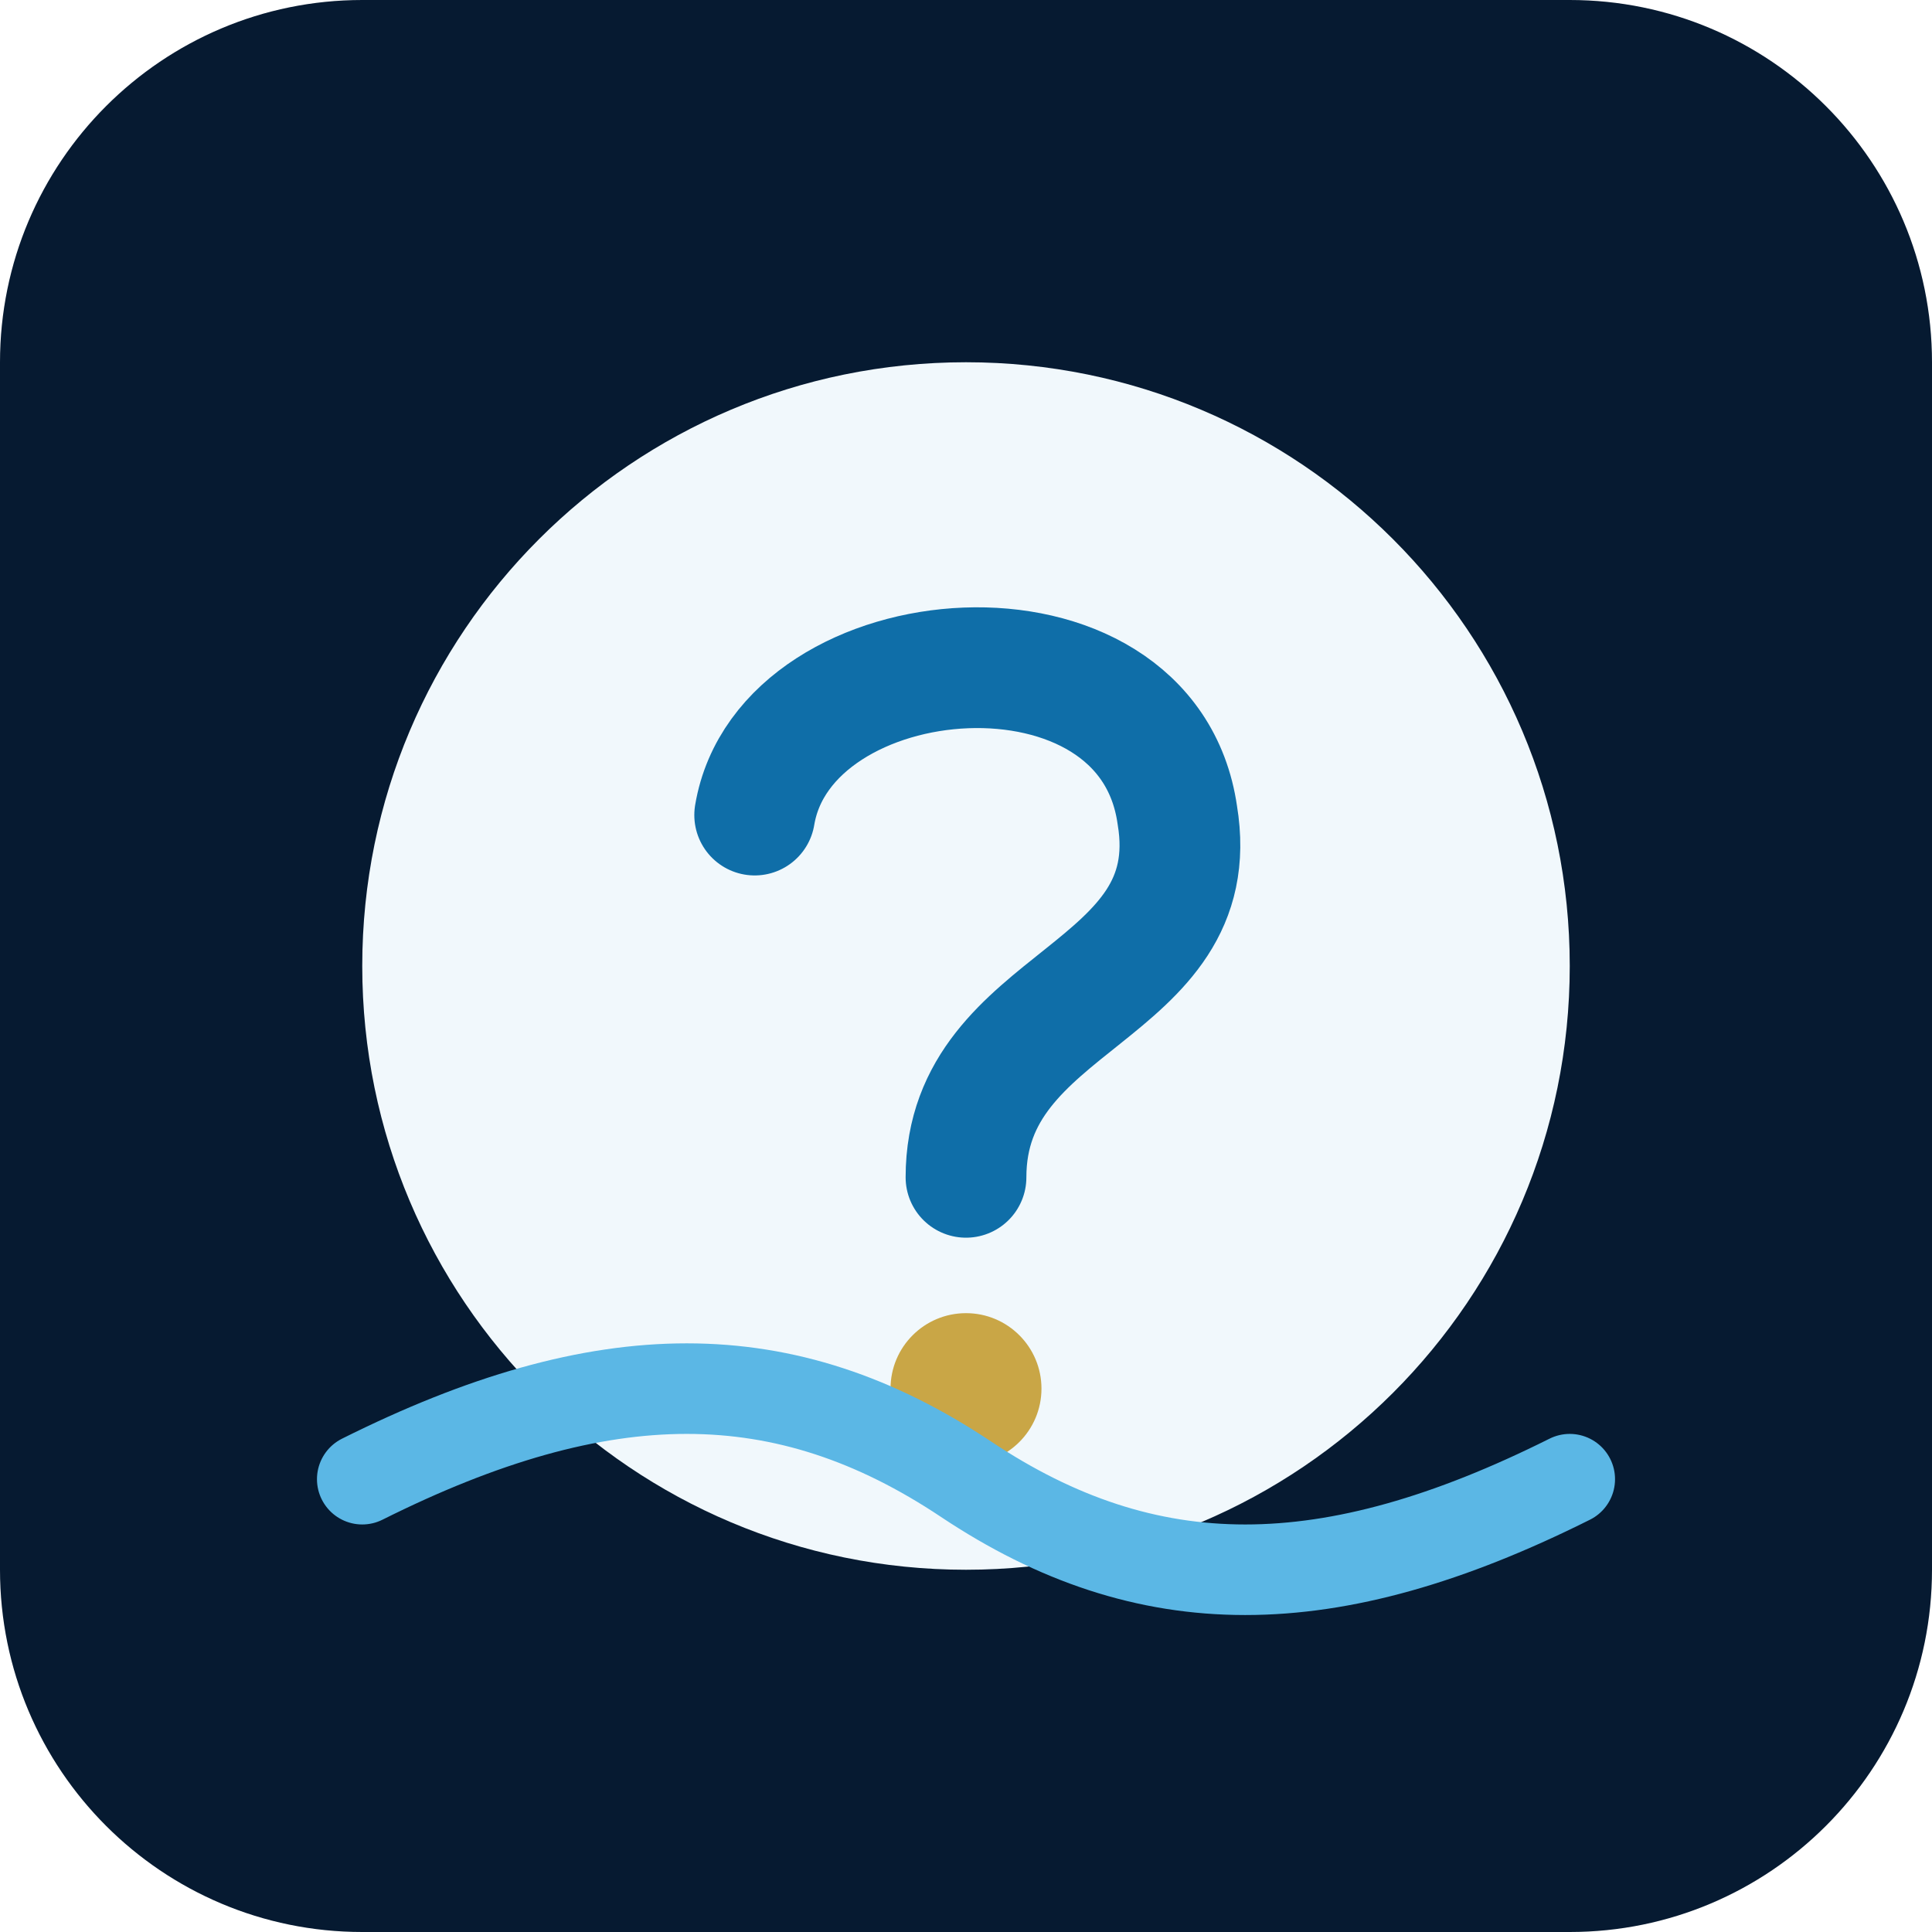
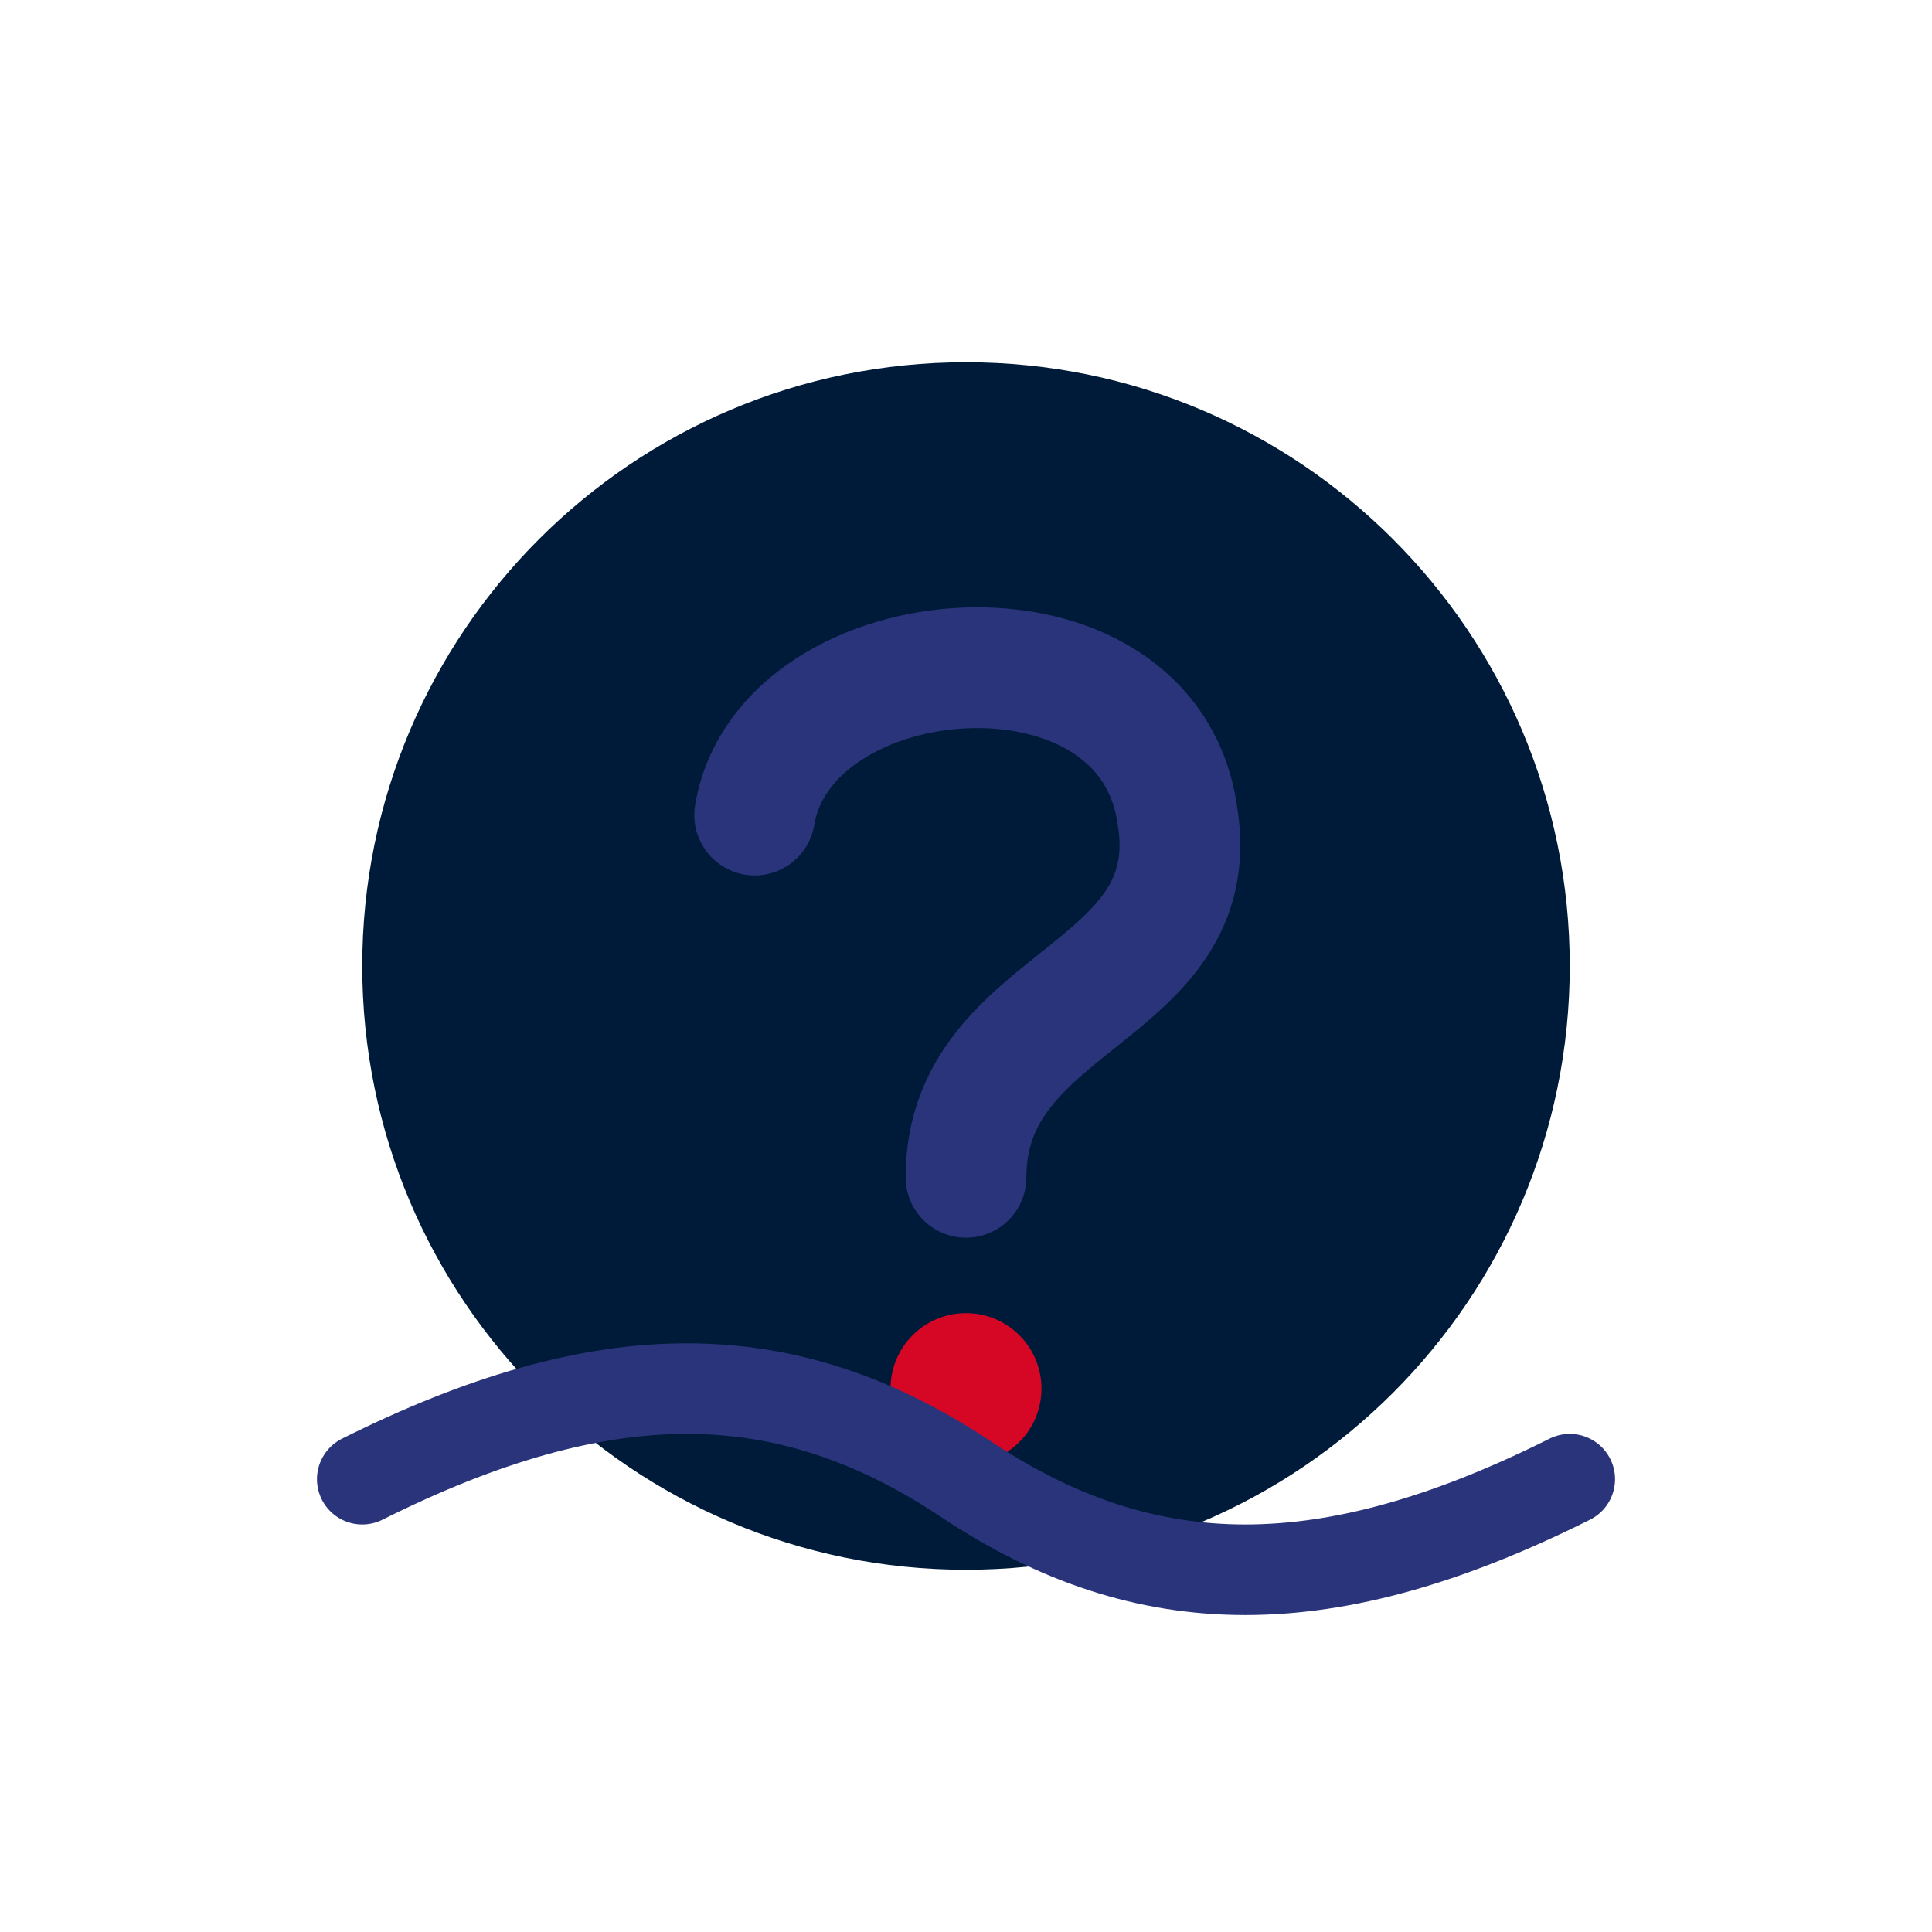
<svg xmlns="http://www.w3.org/2000/svg" viewBox="0 0 64 64" role="img" aria-labelledby="title">
-   <rect width="64" height="64" rx="12" fill="#061a31" />
-   <circle cx="32" cy="32" r="20" fill="#f1f8fc" />
-   <path d="M25 27c1-6 13-7 14 0 1 6-7 6-7 12" fill="none" stroke="#0f6ea8" stroke-width="4" stroke-linecap="round" />
-   <circle cx="32" cy="46" r="2.5" fill="#c9a646" />
-   <path d="M12 49c8-4 14-4 20 0s12 4 20 0" fill="none" stroke="#5bb7e5" stroke-width="3" stroke-linecap="round" />
+   <rect width="64" height="64" rx="12" fill="none" />
+   <circle cx="32" cy="32" r="20" fill="#001b39" />
+   <path d="M25 27c1-6 13-7 14 0 1 6-7 6-7 12" fill="none" stroke="#2a347b" stroke-width="4" stroke-linecap="round" />
+   <circle cx="32" cy="46" r="2.5" fill="#d60725" />
+   <path d="M12 49c8-4 14-4 20 0s12 4 20 0" fill="none" stroke="#2a347b" stroke-width="3" stroke-linecap="round" />
</svg>
